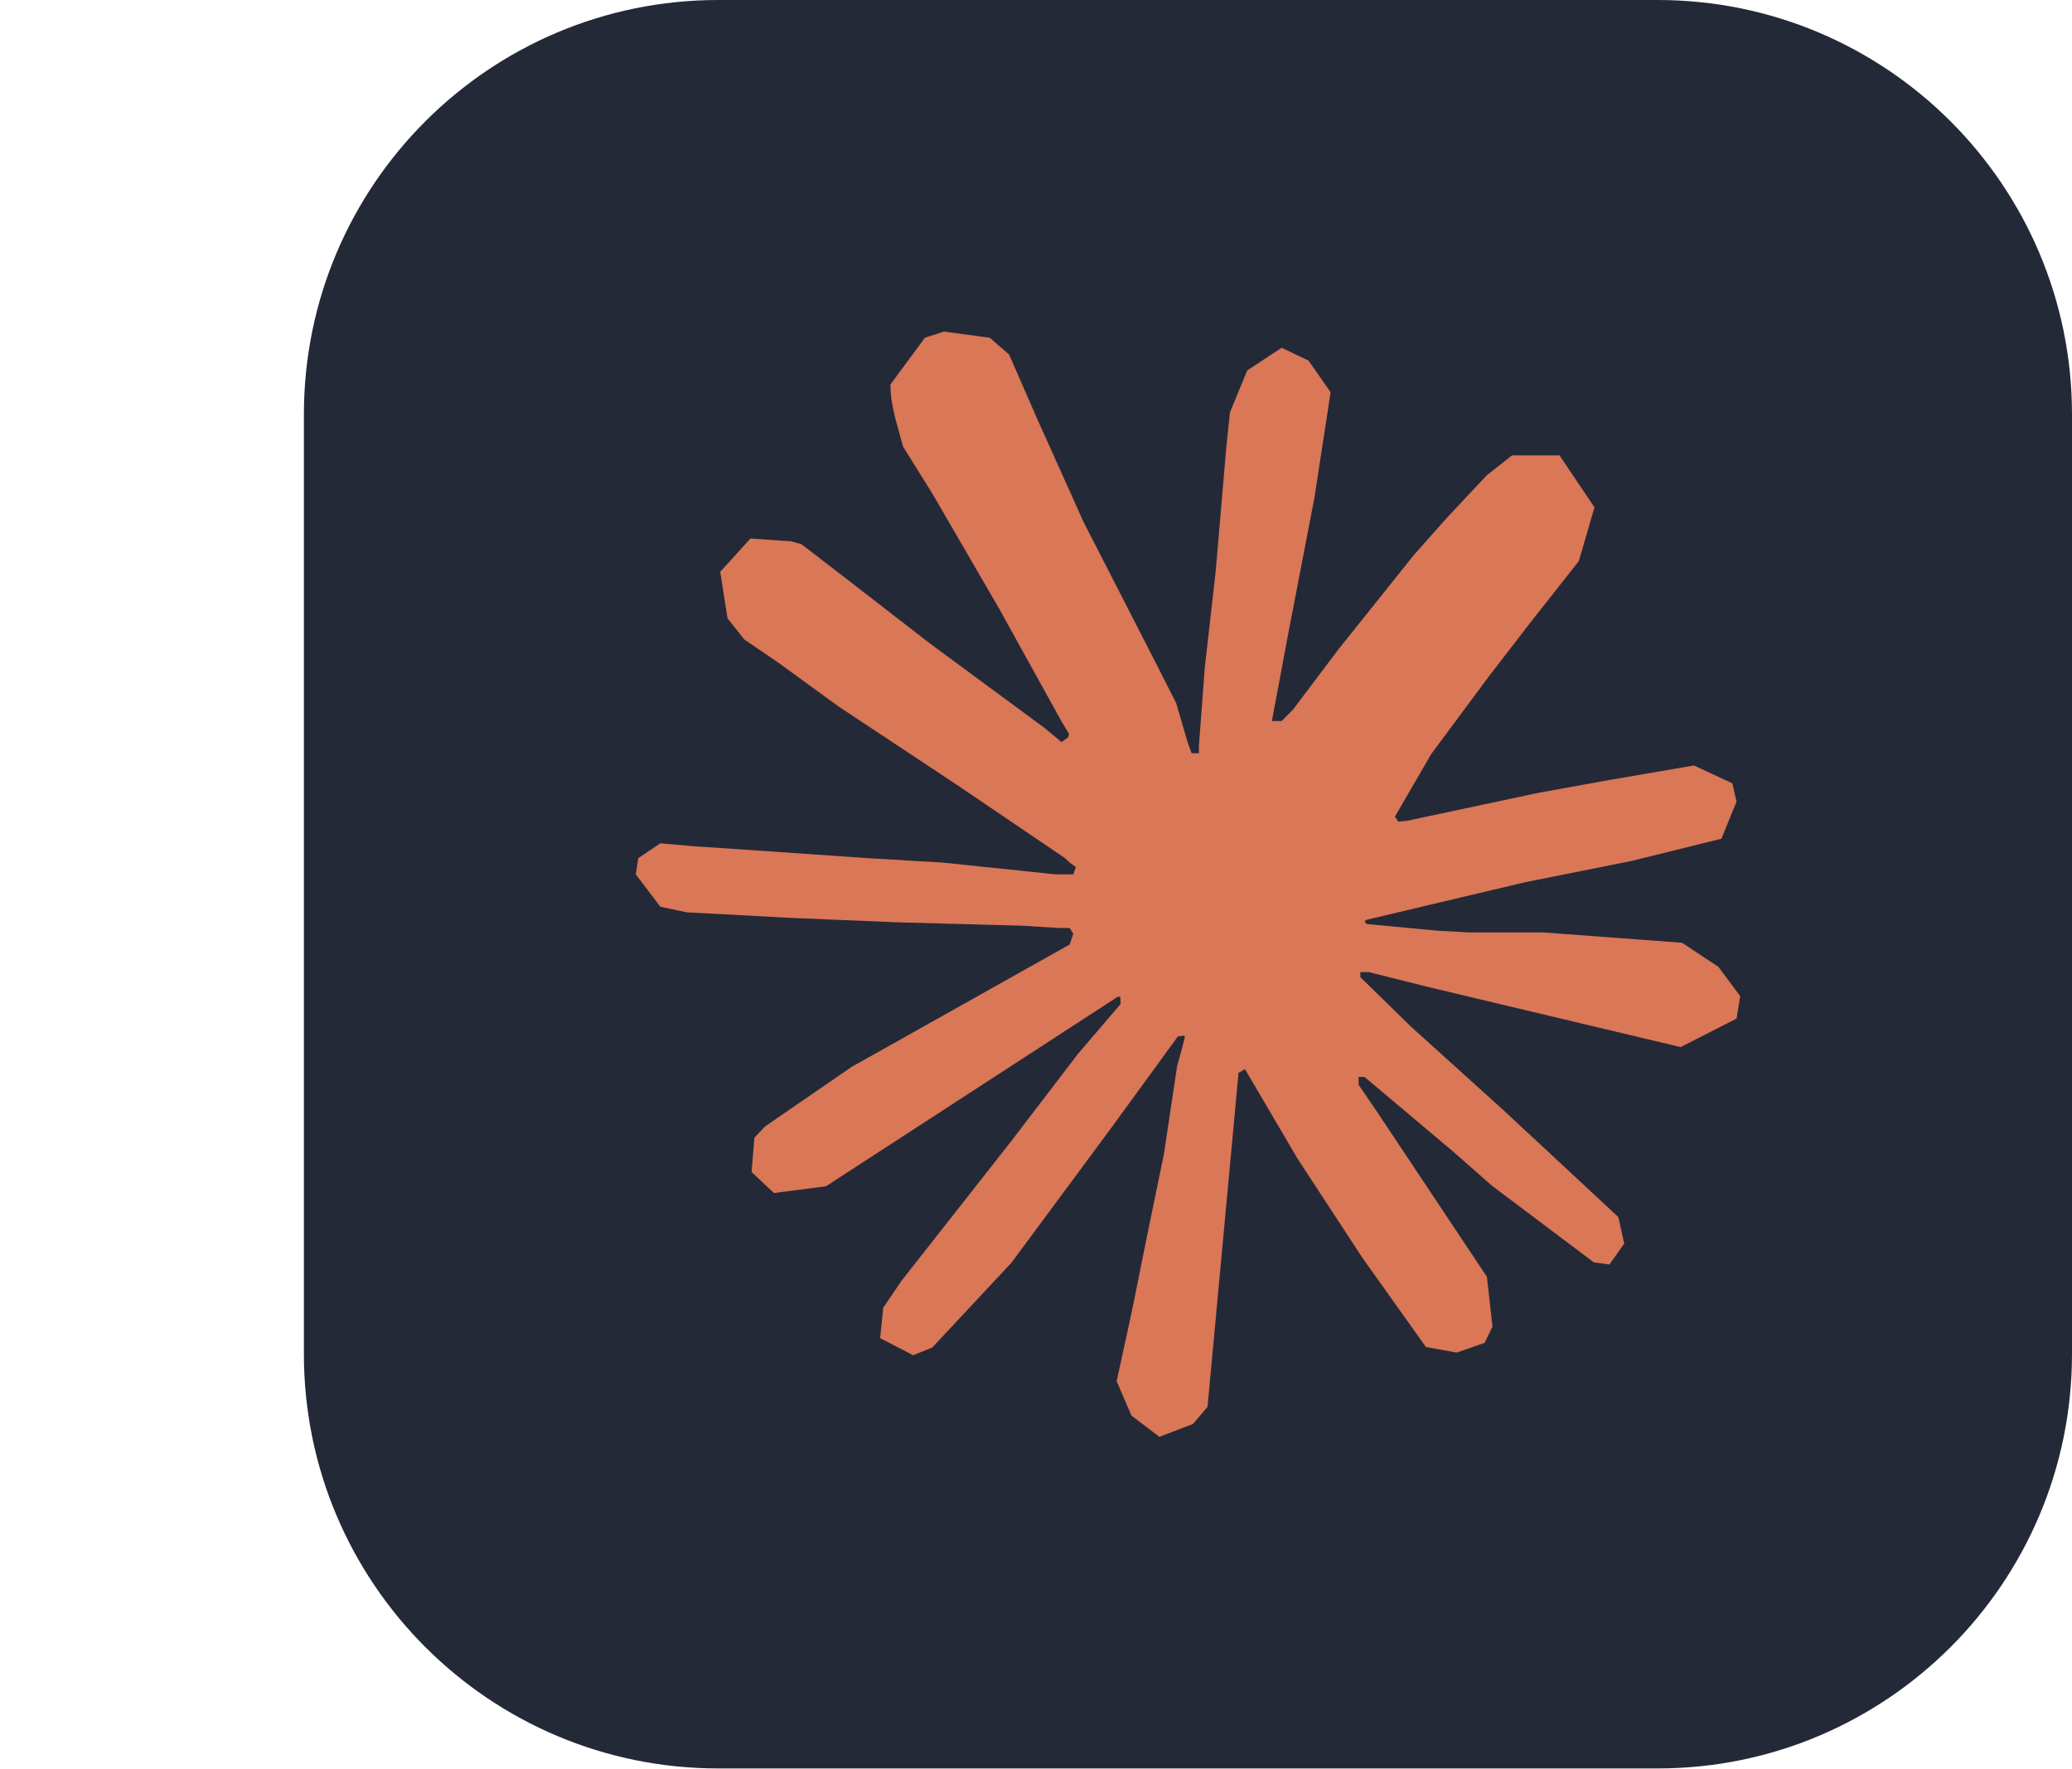
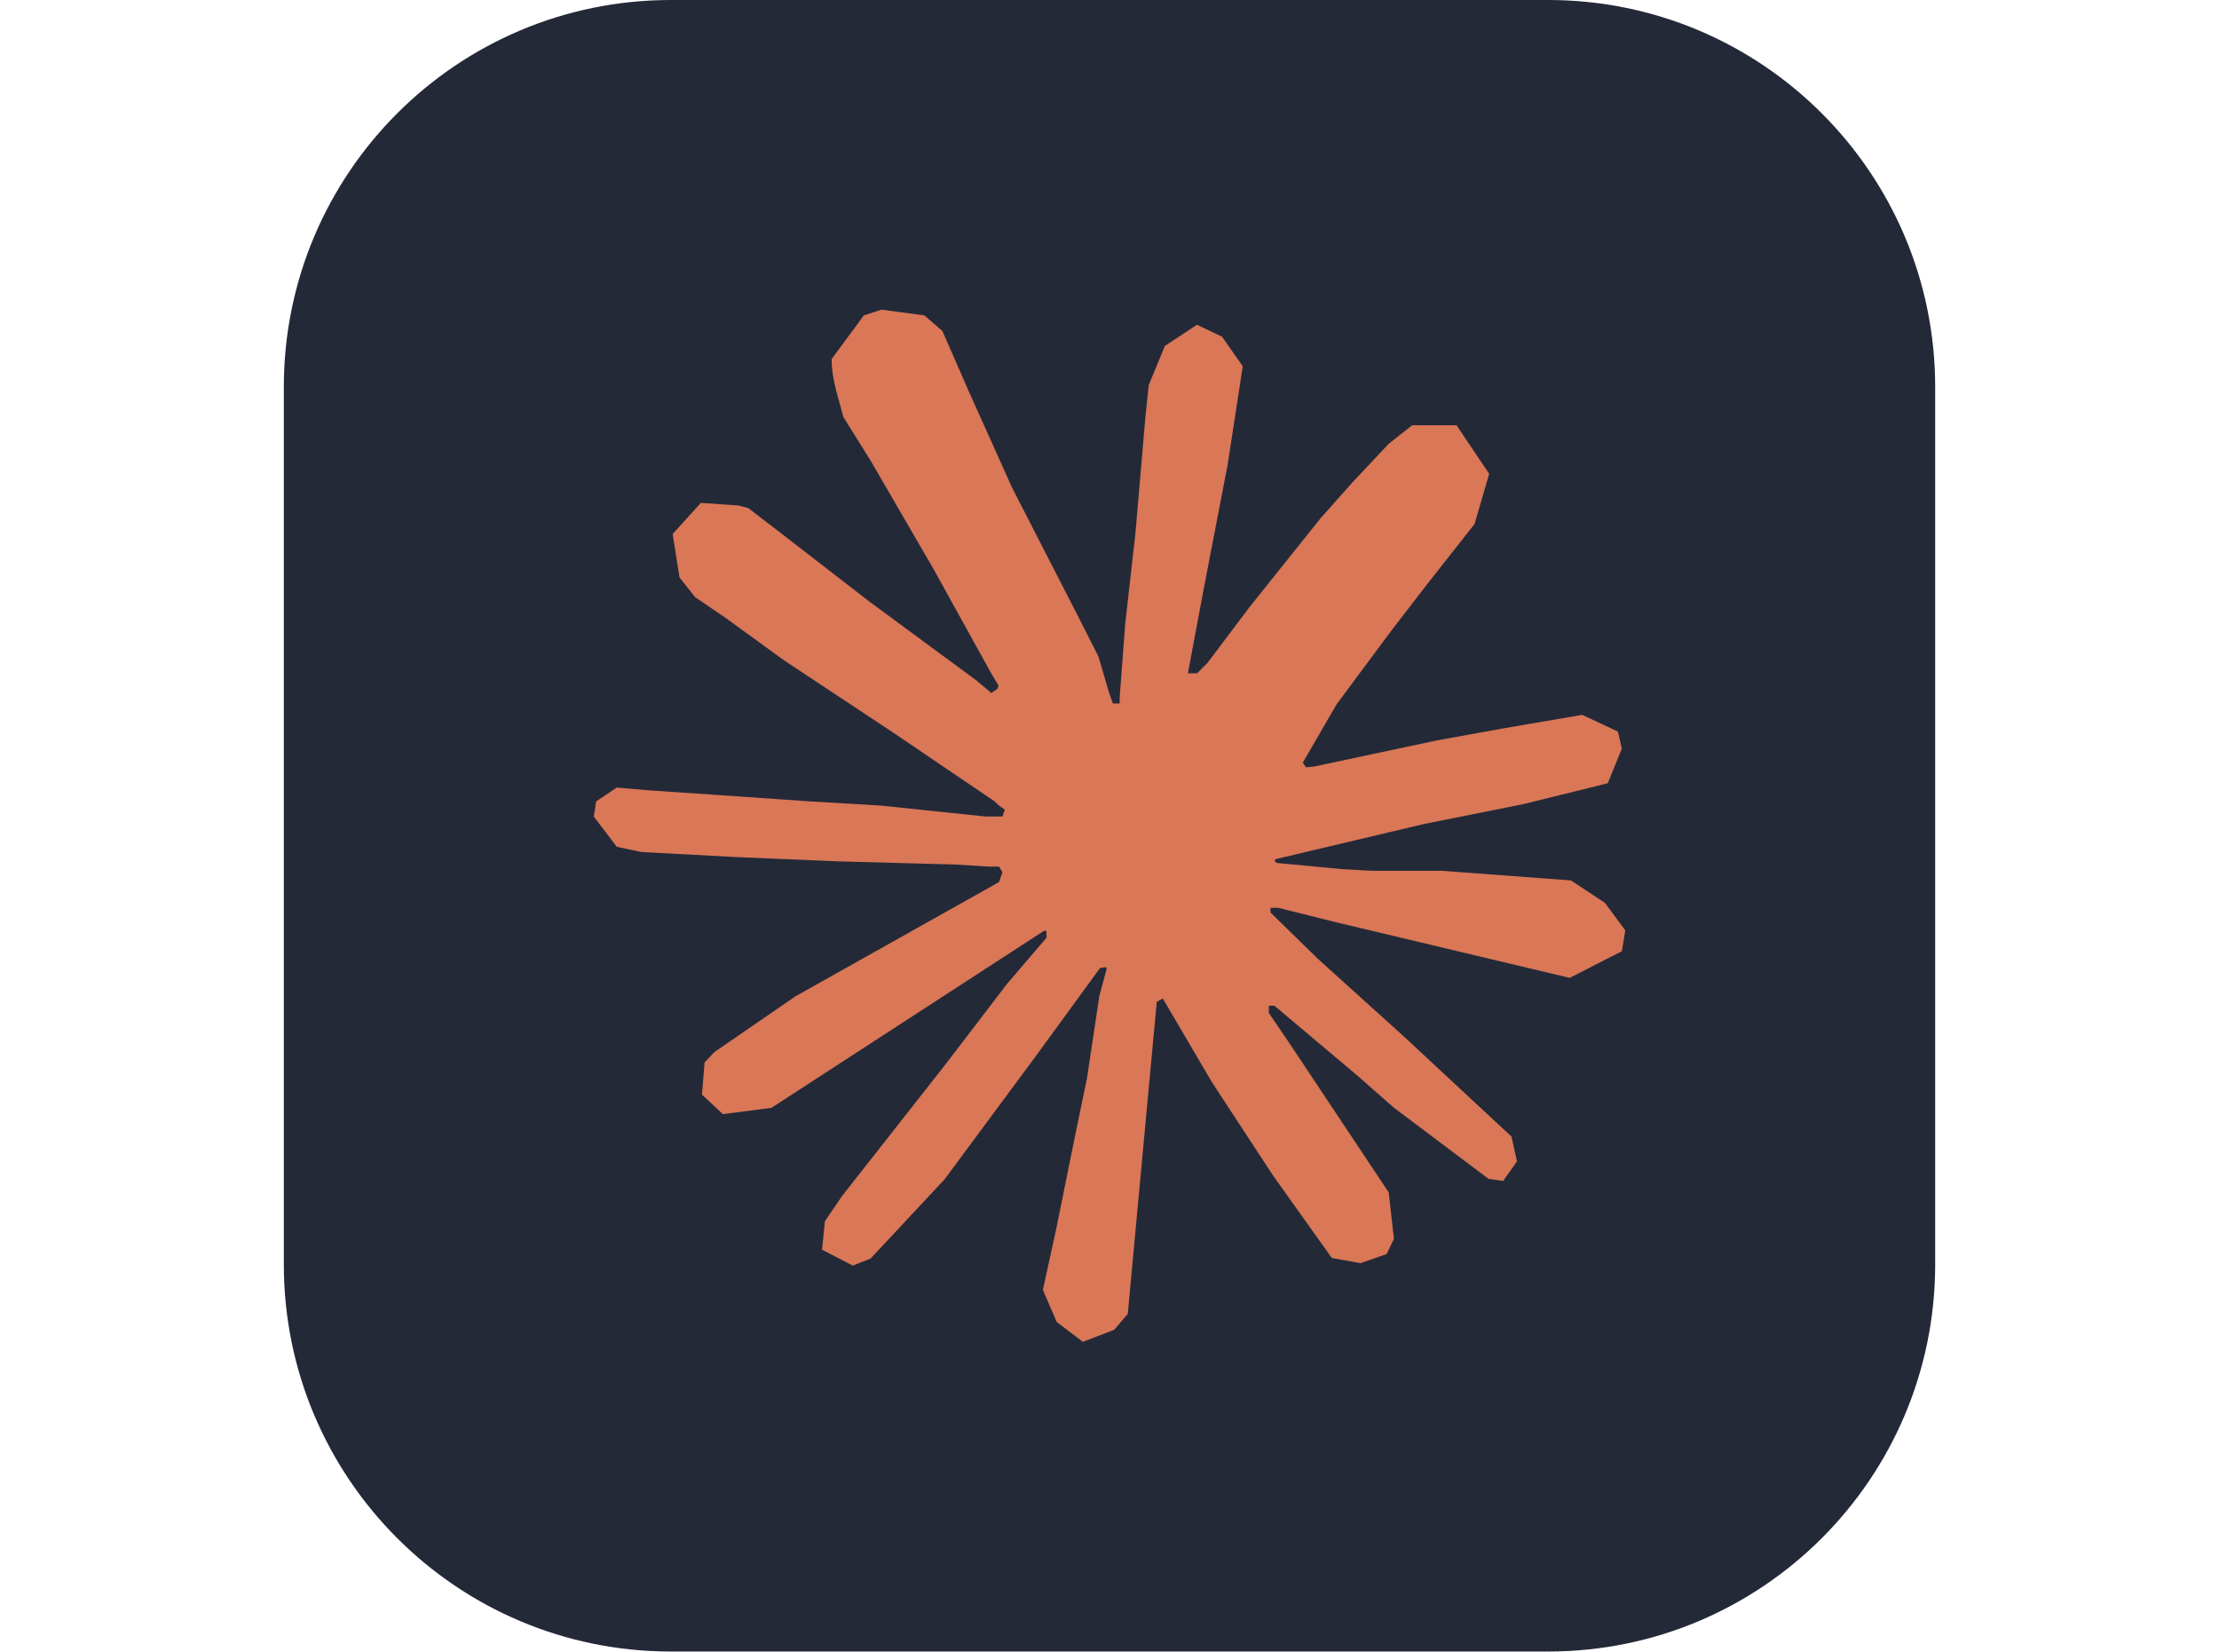
- <svg xmlns="http://www.w3.org/2000/svg" width="56.25" height="48" fill="none" viewBox="0 0 300 256">
+ <svg xmlns="http://www.w3.org/2000/svg" width="64.5" height="48" fill="none" viewBox="0 0 344 256">
  <g transform="translate(44 0)">
    <rect width="256" height="256" fill="#242938" rx="60" />
    <path fill="#D97757" transform="translate(48 48) scale(6.6667)" d="m4.714 15.956 4.717-2.647.079-.231-.079-.128h-.231l-.789-.049-2.696-.073-2.337-.097-2.265-.121-.571-.121-.534-.704.055-.352.48-.322.686.061 1.518.103 2.277.158 1.651.097 2.447.255h.389l.055-.158-.134-.097-.103-.097L6.973 9.836l-2.55-1.688-1.336-.971-.723-.492-.364-.461-.158-1.008.656-.723.88.061.225.061.892.686 1.906 1.475 2.489 1.834.364.303.146-.103.018-.073-.164-.273-1.354-2.447-1.445-2.489-.643-1.032-.17-.619c-.061-.255-.103-.467-.103-.729L6.287.134 6.7 0l.996.134.419.364.619 1.415 1.002 2.228 1.554 3.03.455.898.243.832.091.255h.158v-.146l.128-1.706.237-2.095.231-2.696.079-.759.376-.911.747-.492.583.279.48.686-.067.443-.285 1.852-.559 2.902-.364 1.943h.212l.243-.243.984-1.305 1.651-2.064.729-.82.85-.905.546-.431h1.032l.759 1.129-.34 1.166-1.062 1.348-.88 1.141-1.263 1.7-.789 1.36.073.109.188-.018 2.853-.607 1.542-.279 1.84-.316.832.389.091.395-.328.807-1.967.486-2.307.461-3.436.814-.043.03.049.061 1.548.146.662.036h1.621l3.018.225.789.522.474.638-.079.486-1.214.619-1.639-.389-3.825-.911-1.311-.328h-.182v.109l1.093 1.069 2.003 1.809 2.507 2.331.128.577-.322.455-.34-.049-2.204-1.657-.85-.747-1.925-1.621h-.128v.17l.443.65 2.344 3.521.121 1.081-.17.352-.607.212-.668-.121-1.372-1.925L14.38 17.959l-1.141-1.943-.14.079-.674 7.255-.316.37-.729.279-.607-.461-.322-.747.322-1.475.389-1.925.316-1.53.285-1.9.17-.631-.012-.043-.14.018-1.433 1.967-2.18 2.945-1.724 1.846-.413.164-.716-.37.067-.662.401-.589 2.386-3.036 1.439-1.882.929-1.087-.006-.158h-.055l-6.338 4.116-1.129.146-.486-.455.061-.747.231-.243 1.906-1.311Z" />
  </g>
</svg>
